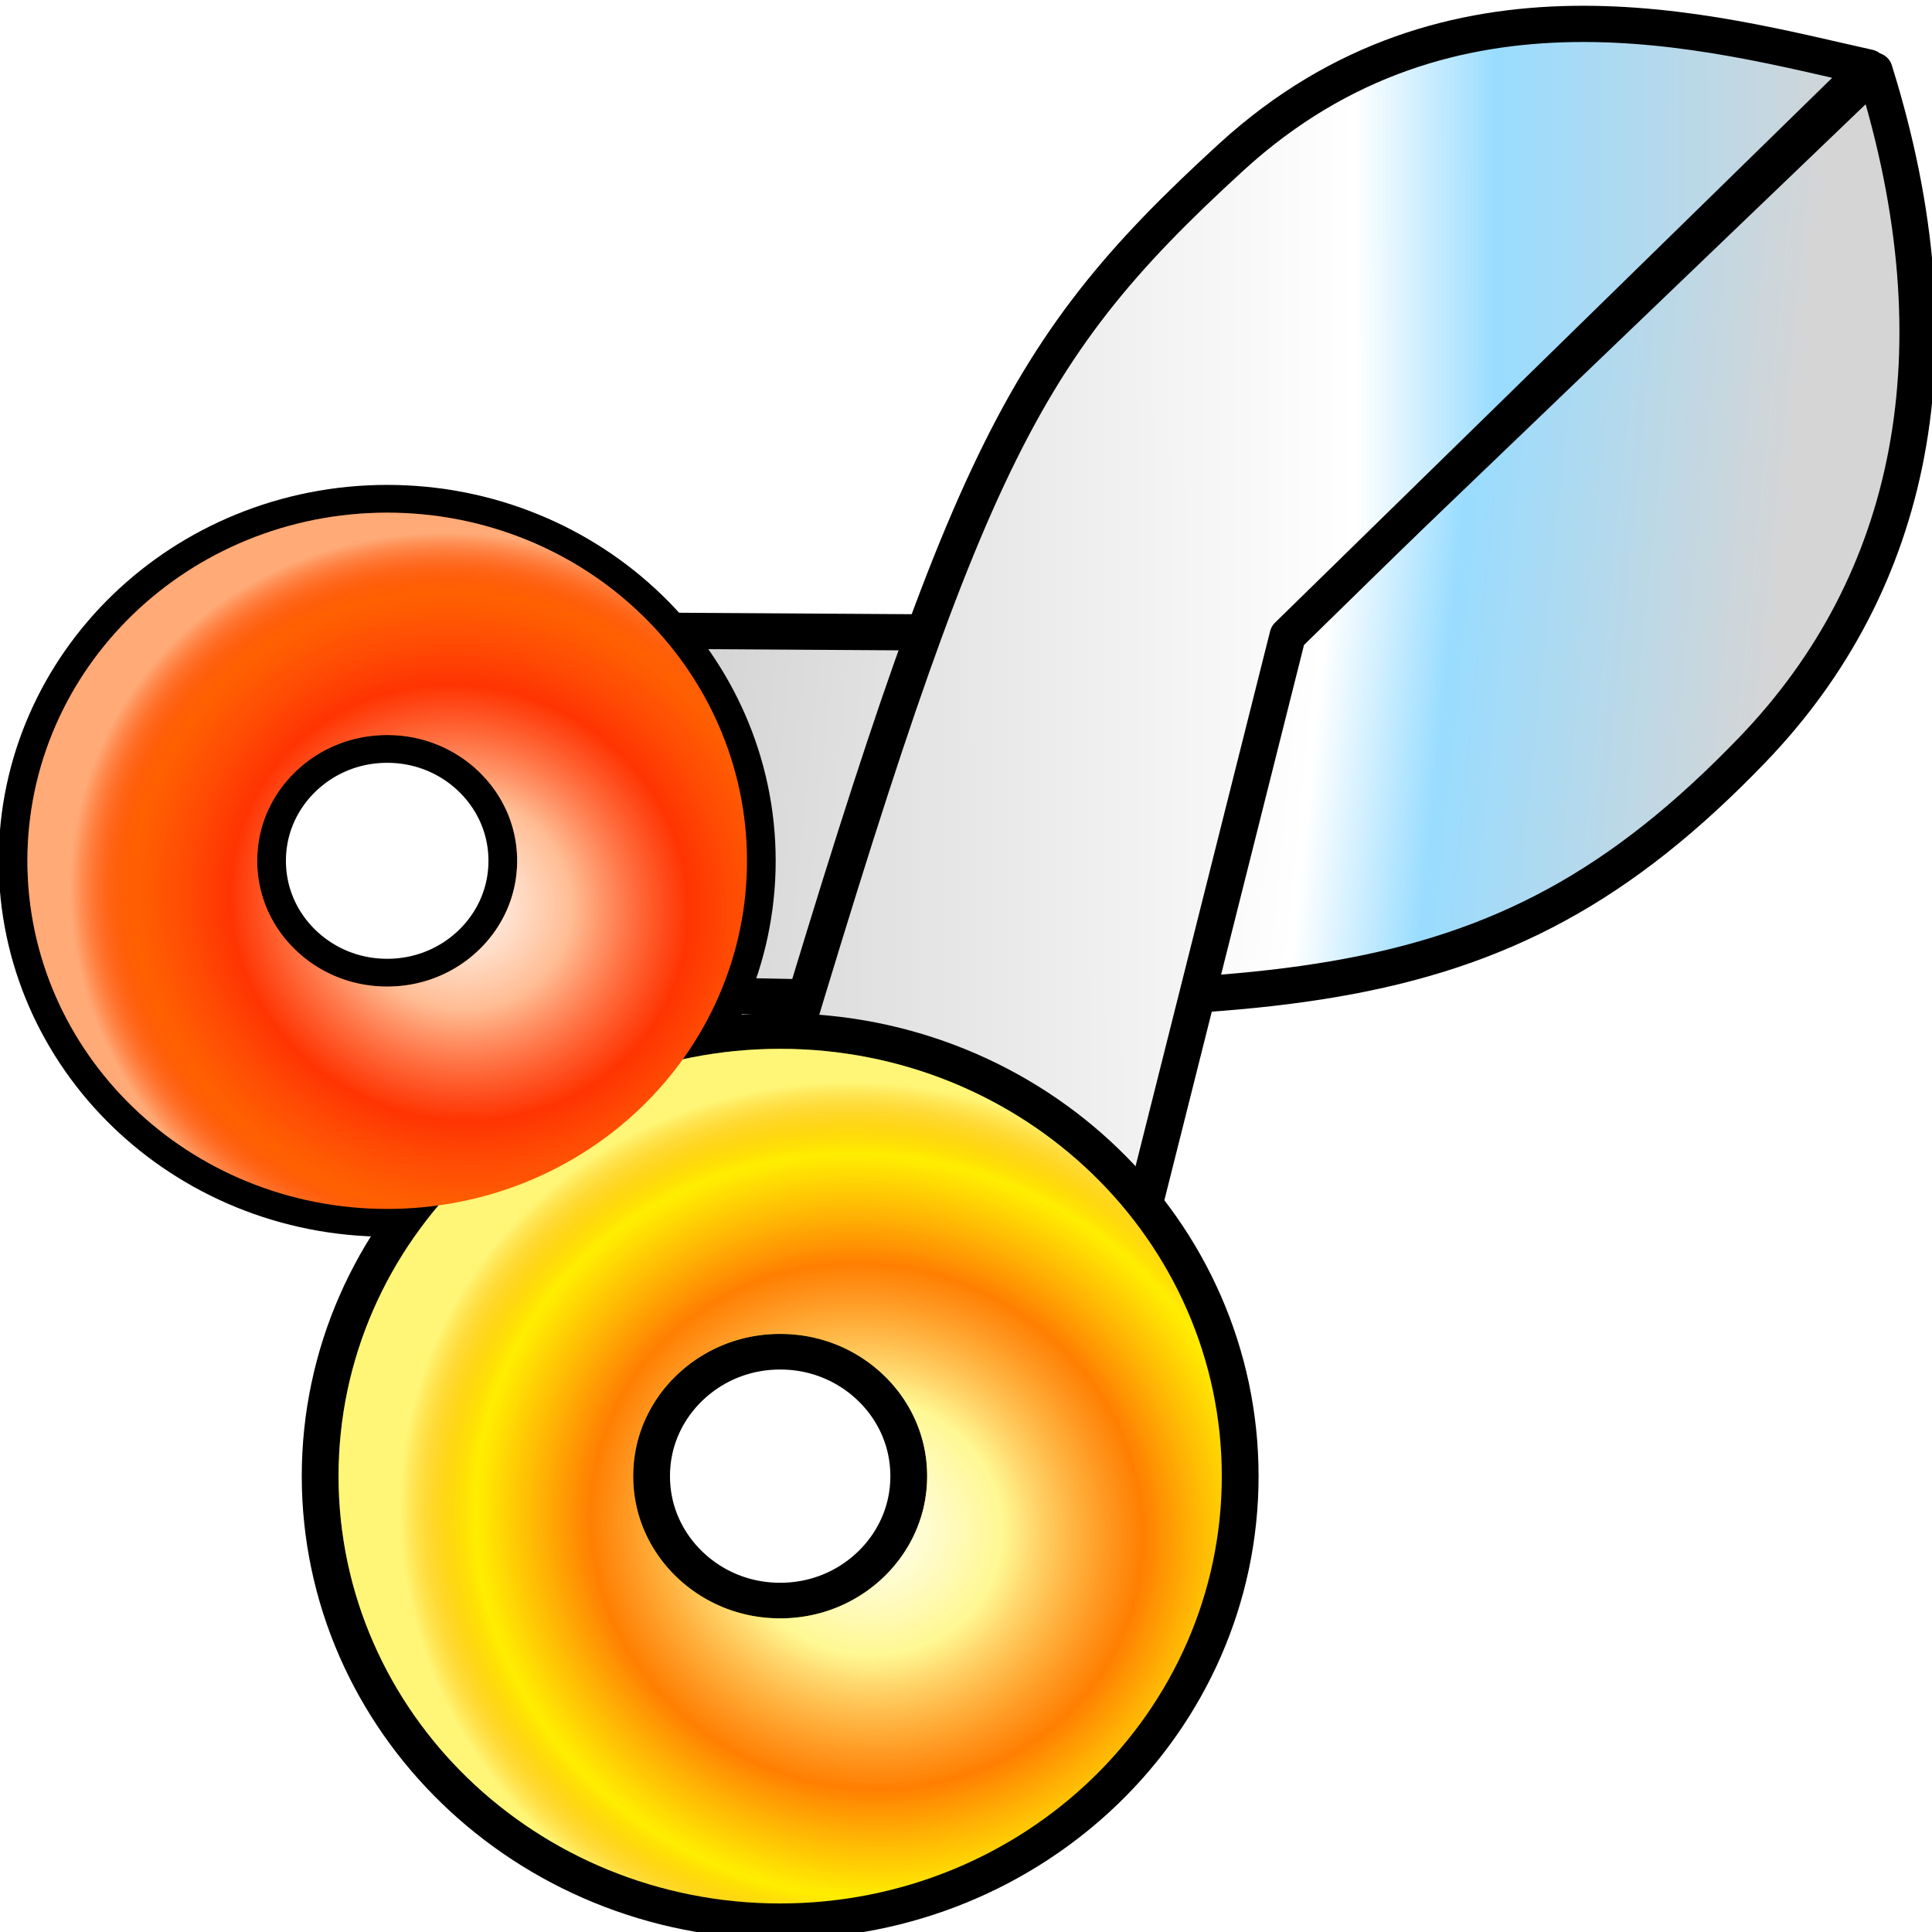
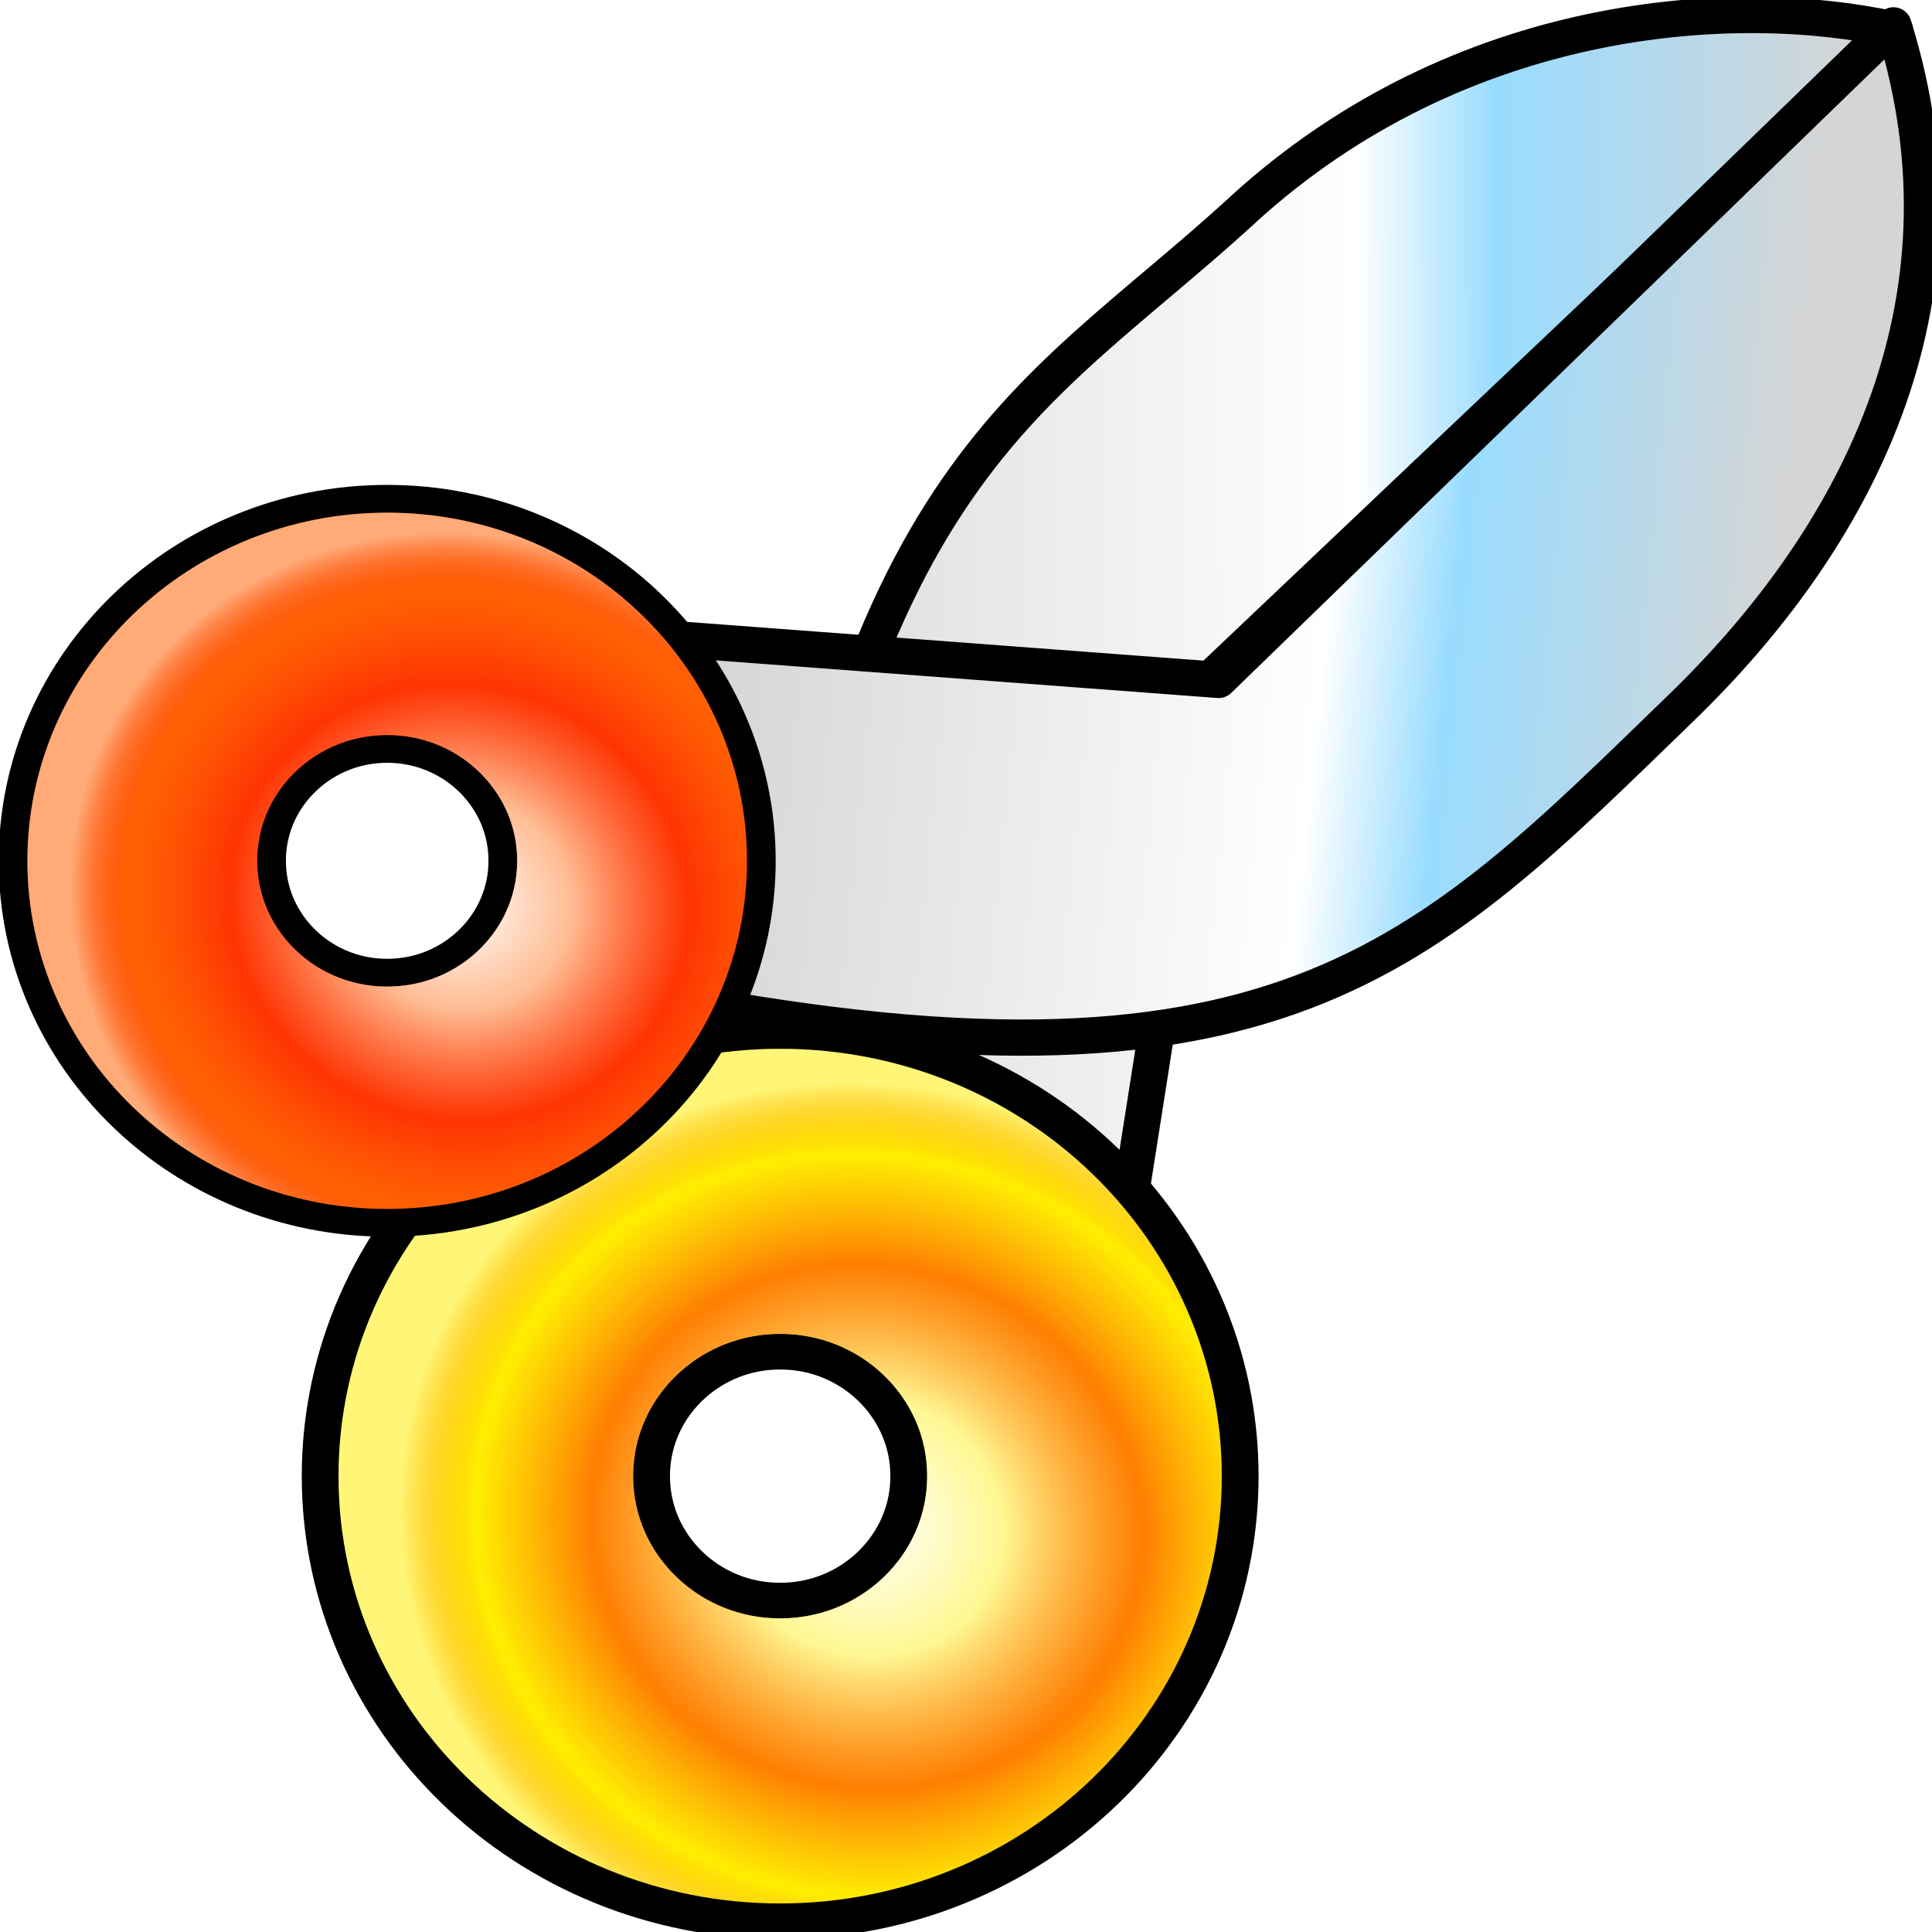
<svg xmlns="http://www.w3.org/2000/svg" xmlns:xlink="http://www.w3.org/1999/xlink" width="16" height="16" id="svg2" version="1.1">
  <defs id="defs3">
    <linearGradient id="linearGradient4007">
      <stop style="stop-color:#000000;stop-opacity:1;" offset="0" id="stop4009" />
      <stop style="stop-color:#000000;stop-opacity:0;" offset="1" id="stop4011" />
    </linearGradient>
    <linearGradient id="linearGradient3976">
      <stop id="stop3978" offset="0" style="stop-color:#ffffff;stop-opacity:1;" />
      <stop style="stop-color:#ffffff;stop-opacity:0.577;" offset="0.387" id="stop3980" />
      <stop style="stop-color:#000000;stop-opacity:0.217;" offset="0.596" id="stop3982" />
      <stop id="stop3984" offset="0.737" style="stop-color:#7f7f7f;stop-opacity:0;" />
      <stop id="stop3986" offset="1" style="stop-color:#ffffff;stop-opacity:0.457;" />
    </linearGradient>
    <linearGradient id="linearGradient3920">
      <stop style="stop-color:#ffffff;stop-opacity:1;" offset="0" id="stop3922" />
      <stop id="stop3968" offset="0.29" style="stop-color:#ffffff;stop-opacity:0.577;" />
      <stop id="stop3930" offset="0.592" style="stop-color:#ff0101;stop-opacity:0.469;" />
      <stop style="stop-color:#ff1616;stop-opacity:0;" offset="0.839" id="stop3932" />
      <stop style="stop-color:#ffffff;stop-opacity:0.463;" offset="1" id="stop3924" />
    </linearGradient>
    <linearGradient id="linearGradient3888">
      <stop style="stop-color:#d5d5d5;stop-opacity:1;" offset="0" id="stop3890" />
      <stop id="stop3898" offset="0.294" style="stop-color:#99dcff;stop-opacity:1;" />
      <stop style="stop-color:#ffffff;stop-opacity:1;" offset="0.408" id="stop3900" />
      <stop style="stop-color:#d2d2d2;stop-opacity:1;" offset="1" id="stop3892" />
    </linearGradient>
    <linearGradient id="linearGradient3878">
      <stop style="stop-color:#000000;stop-opacity:1;" offset="0" id="stop3880" />
      <stop style="stop-color:#000000;stop-opacity:0;" offset="1" id="stop3882" />
    </linearGradient>
    <linearGradient xlink:href="#linearGradient3888" id="linearGradient3894" x1="0.858" y1="1040.776" x2="11.015" y2="1041.638" gradientUnits="userSpaceOnUse" gradientTransform="matrix(-0.9964199,-0.0845418,-0.0845418,0.9964199,104.2263,3.349017)" />
    <radialGradient xlink:href="#linearGradient3920" id="radialGradient3974" gradientUnits="userSpaceOnUse" gradientTransform="matrix(0.6538502,-1.011096,1.054715,0.6820577,-7.501968,19.16296)" cx="15.152" cy="12.086" fx="15.152" fy="12.086" r="3.433" />
    <linearGradient xlink:href="#linearGradient3888" id="linearGradient3994" gradientUnits="userSpaceOnUse" gradientTransform="matrix(-0.0845418,0.9964199,-0.9964199,-0.0845418,1049.423,1123.807)" x1="5.592" y1="1037.944" x2="5.435" y2="1047.071" />
    <radialGradient xlink:href="#linearGradient3920" id="radialGradient4000" gradientUnits="userSpaceOnUse" gradientTransform="matrix(0.6538502,-1.011096,1.054715,0.6820577,-7.501968,19.16296)" cx="15.152" cy="12.086" fx="15.152" fy="12.086" r="3.433" />
    <linearGradient xlink:href="#linearGradient4007" id="linearGradient4013" x1="9.462" y1="1047.737" x2="16.03" y2="1047.737" gradientUnits="userSpaceOnUse" />
  </defs>
  <g id="layer1" transform="translate(0,-1036.362)">
-     <path id="path3988" d="m 5.325,1044.593 c -0.441,-1.014 -0.603,-2.185 -0.736,-3.013 l 6.065,0.038 4.87,-4.671 c 0.73,2.33 0.311,4.249 -1.008,5.621 -2.174,2.262 -3.997,2.133 -9.191,2.026 z" style="fill:url(#linearGradient3994);fill-opacity:1;stroke:#000000;stroke-width:0.3;stroke-linecap:butt;stroke-linejoin:round;stroke-miterlimit:4;stroke-opacity:1;stroke-dasharray:none" />
-     <path style="fill:url(#linearGradient3894);fill-opacity:1;stroke:#000000;stroke-width:0.3;stroke-linecap:butt;stroke-linejoin:round;stroke-miterlimit:4;stroke-opacity:1;stroke-dasharray:none" d="m 10.197,1037.663 c -1.817,1.662 -2.237,2.594 -3.966,8.432 0.583,0.272 1.946,0.975 2.909,1.591 l 1.524,-6.06 4.811,-4.705 c -1.299,-0.289 -3.46,-0.92 -5.278,0.742 z" id="path2984" />
-     <path transform="matrix(0.9084023,0,0,0.8789906,-6.586342,1038.38)" d="m 17.046,11.612 a 2.683,2.683 0 1 1 -5.366,0 2.683,2.683 0 1 1 5.366,0 z" id="path4021" style="fill:none;stroke:#000000;stroke-width:3.357;stroke-linecap:butt;stroke-linejoin:round;stroke-miterlimit:4;stroke-opacity:1;stroke-dasharray:none;stroke-dashoffset:0" />
-     <path style="fill:none;stroke:#000000;stroke-width:3.147;stroke-linecap:butt;stroke-linejoin:round;stroke-miterlimit:4;stroke-opacity:1;stroke-dasharray:none;stroke-dashoffset:0" id="path4019" d="m 17.046,11.612 c 0,1.482 -1.201,2.683 -2.683,2.683 -1.482,0 -2.683,-1.201 -2.683,-2.683 0,-1.482 1.201,-2.683 2.683,-2.683 1.482,0 2.683,1.201 2.683,2.683 z" transform="matrix(0.755856,0,0,0.7313833,-7.649824,1034.998)" />
-     <path transform="matrix(0.9084023,0,0,0.8789906,-6.586342,1038.38)" d="m 17.046,11.612 a 2.683,2.683 0 1 1 -5.366,0 2.683,2.683 0 1 1 5.366,0 z" id="path3970" style="fill:none;stroke:#ffee01;stroke-width:2.686;stroke-linecap:butt;stroke-linejoin:round;stroke-miterlimit:4;stroke-opacity:1;stroke-dasharray:none;stroke-dashoffset:0" />
-     <path style="fill:none;stroke:url(#radialGradient3974);stroke-width:2.686;stroke-linecap:butt;stroke-linejoin:round;stroke-miterlimit:4;stroke-opacity:1;stroke-dasharray:none;stroke-dashoffset:0" id="path3972" d="m 17.046,11.612 a 2.683,2.683 0 1 1 -5.366,0 2.683,2.683 0 1 1 5.366,0 z" transform="matrix(0.9084023,0,0,0.8789906,-6.586342,1038.38)" />
-     <path style="fill:none;stroke:#ff6101;stroke-width:2.518;stroke-linecap:butt;stroke-linejoin:round;stroke-miterlimit:4;stroke-opacity:1;stroke-dasharray:none;stroke-dashoffset:0" id="path3996" d="m 17.046,11.612 c 0,1.482 -1.201,2.683 -2.683,2.683 -1.482,0 -2.683,-1.201 -2.683,-2.683 0,-1.482 1.201,-2.683 2.683,-2.683 1.482,0 2.683,1.201 2.683,2.683 z" transform="matrix(0.755856,0,0,0.7313833,-7.649824,1034.998)" />
-     <path transform="matrix(0.755856,0,0,0.7313833,-7.649824,1034.998)" d="m 17.046,11.612 c 0,1.482 -1.201,2.683 -2.683,2.683 -1.482,0 -2.683,-1.201 -2.683,-2.683 0,-1.482 1.201,-2.683 2.683,-2.683 1.482,0 2.683,1.201 2.683,2.683 z" id="path3998" style="fill:none;stroke:url(#radialGradient4000);stroke-width:2.518;stroke-linecap:butt;stroke-linejoin:round;stroke-miterlimit:4;stroke-opacity:1;stroke-dasharray:none;stroke-dashoffset:0" />
+     <g id="g4247">
+       <path id="path2984" d="m 10.291,1038.101 c -1.817,1.662 -3.331,2.125 -4.06,7.995 0.583,0.272 1.946,0.975 2.909,1.591 l 0.899,-5.716 5.654,-5.362 c -1.299,-0.289 -3.585,-0.17 -5.403,1.492 z" style="fill:url(#linearGradient3894);fill-opacity:1;stroke:#000000;stroke-width:0.3;stroke-linecap:butt;stroke-linejoin:round;stroke-miterlimit:4;stroke-opacity:1;stroke-dasharray:none" />
+       <path style="fill:none;stroke:#000000;stroke-width:3.357;stroke-linecap:butt;stroke-linejoin:round;stroke-miterlimit:4;stroke-opacity:1;stroke-dasharray:none;stroke-dashoffset:0" id="path4021" d="m 17.046,11.612 c 0,1.482 -1.201,2.683 -2.683,2.683 -1.482,0 -2.683,-1.201 -2.683,-2.683 0,-1.482 1.201,-2.683 2.683,-2.683 1.482,0 2.683,1.201 2.683,2.683 z" transform="matrix(0.9084023,0,0,0.8789906,-6.586342,1038.38)" />
+       <path style="fill:none;stroke:#ffee01;stroke-width:2.686;stroke-linecap:butt;stroke-linejoin:round;stroke-miterlimit:4;stroke-opacity:1;stroke-dasharray:none;stroke-dashoffset:0" id="path3970" d="m 17.046,11.612 c 0,1.482 -1.201,2.683 -2.683,2.683 -1.482,0 -2.683,-1.201 -2.683,-2.683 0,-1.482 1.201,-2.683 2.683,-2.683 1.482,0 2.683,1.201 2.683,2.683 z" transform="matrix(0.9084023,0,0,0.8789906,-6.586342,1038.38)" />
+       <path transform="matrix(0.9084023,0,0,0.8789906,-6.586342,1038.38)" d="m 17.046,11.612 c 0,1.482 -1.201,2.683 -2.683,2.683 -1.482,0 -2.683,-1.201 -2.683,-2.683 0,-1.482 1.201,-2.683 2.683,-2.683 1.482,0 2.683,1.201 2.683,2.683 z" id="path3972" style="fill:none;stroke:url(#radialGradient3974);stroke-width:2.686;stroke-linecap:butt;stroke-linejoin:round;stroke-miterlimit:4;stroke-opacity:1;stroke-dasharray:none;stroke-dashoffset:0" />
+     </g>
+     <g id="g4241">
+       <path style="fill:url(#linearGradient3994);fill-opacity:1;stroke:#000000;stroke-width:0.3;stroke-linecap:butt;stroke-linejoin:round;stroke-miterlimit:4;stroke-opacity:1;stroke-dasharray:none" d="m 5.325,1044.593 c -0.441,-1.014 -0.603,-2.185 -0.736,-3.013 l 5.503,0.413 5.589,-5.421 c 0.73,2.33 -0.341,4.28 -1.758,5.652 -2.136,2.067 -3.34,3.414 -8.597,2.369 z" id="path3988" />
+       <path transform="matrix(0.755856,0,0,0.7313833,-7.649824,1034.998)" d="m 17.046,11.612 a 2.683,2.683 0 1 1 -5.366,0 2.683,2.683 0 1 1 5.366,0 z" id="path4019" style="fill:none;stroke:#000000;stroke-width:3.147;stroke-linecap:butt;stroke-linejoin:round;stroke-miterlimit:4;stroke-opacity:1;stroke-dasharray:none;stroke-dashoffset:0" />
+       <path transform="matrix(0.755856,0,0,0.7313833,-7.649824,1034.998)" d="m 17.046,11.612 a 2.683,2.683 0 1 1 -5.366,0 2.683,2.683 0 1 1 5.366,0 z" id="path3996" style="fill:none;stroke:#ff6101;stroke-width:2.518;stroke-linecap:butt;stroke-linejoin:round;stroke-miterlimit:4;stroke-opacity:1;stroke-dasharray:none;stroke-dashoffset:0" />
+       <path style="fill:none;stroke:url(#radialGradient4000);stroke-width:2.518;stroke-linecap:butt;stroke-linejoin:round;stroke-miterlimit:4;stroke-opacity:1;stroke-dasharray:none;stroke-dashoffset:0" id="path3998" d="m 17.046,11.612 a 2.683,2.683 0 1 1 -5.366,0 2.683,2.683 0 1 1 5.366,0 z" transform="matrix(0.755856,0,0,0.7313833,-7.649824,1034.998)" />
+     </g>
  </g>
</svg>
